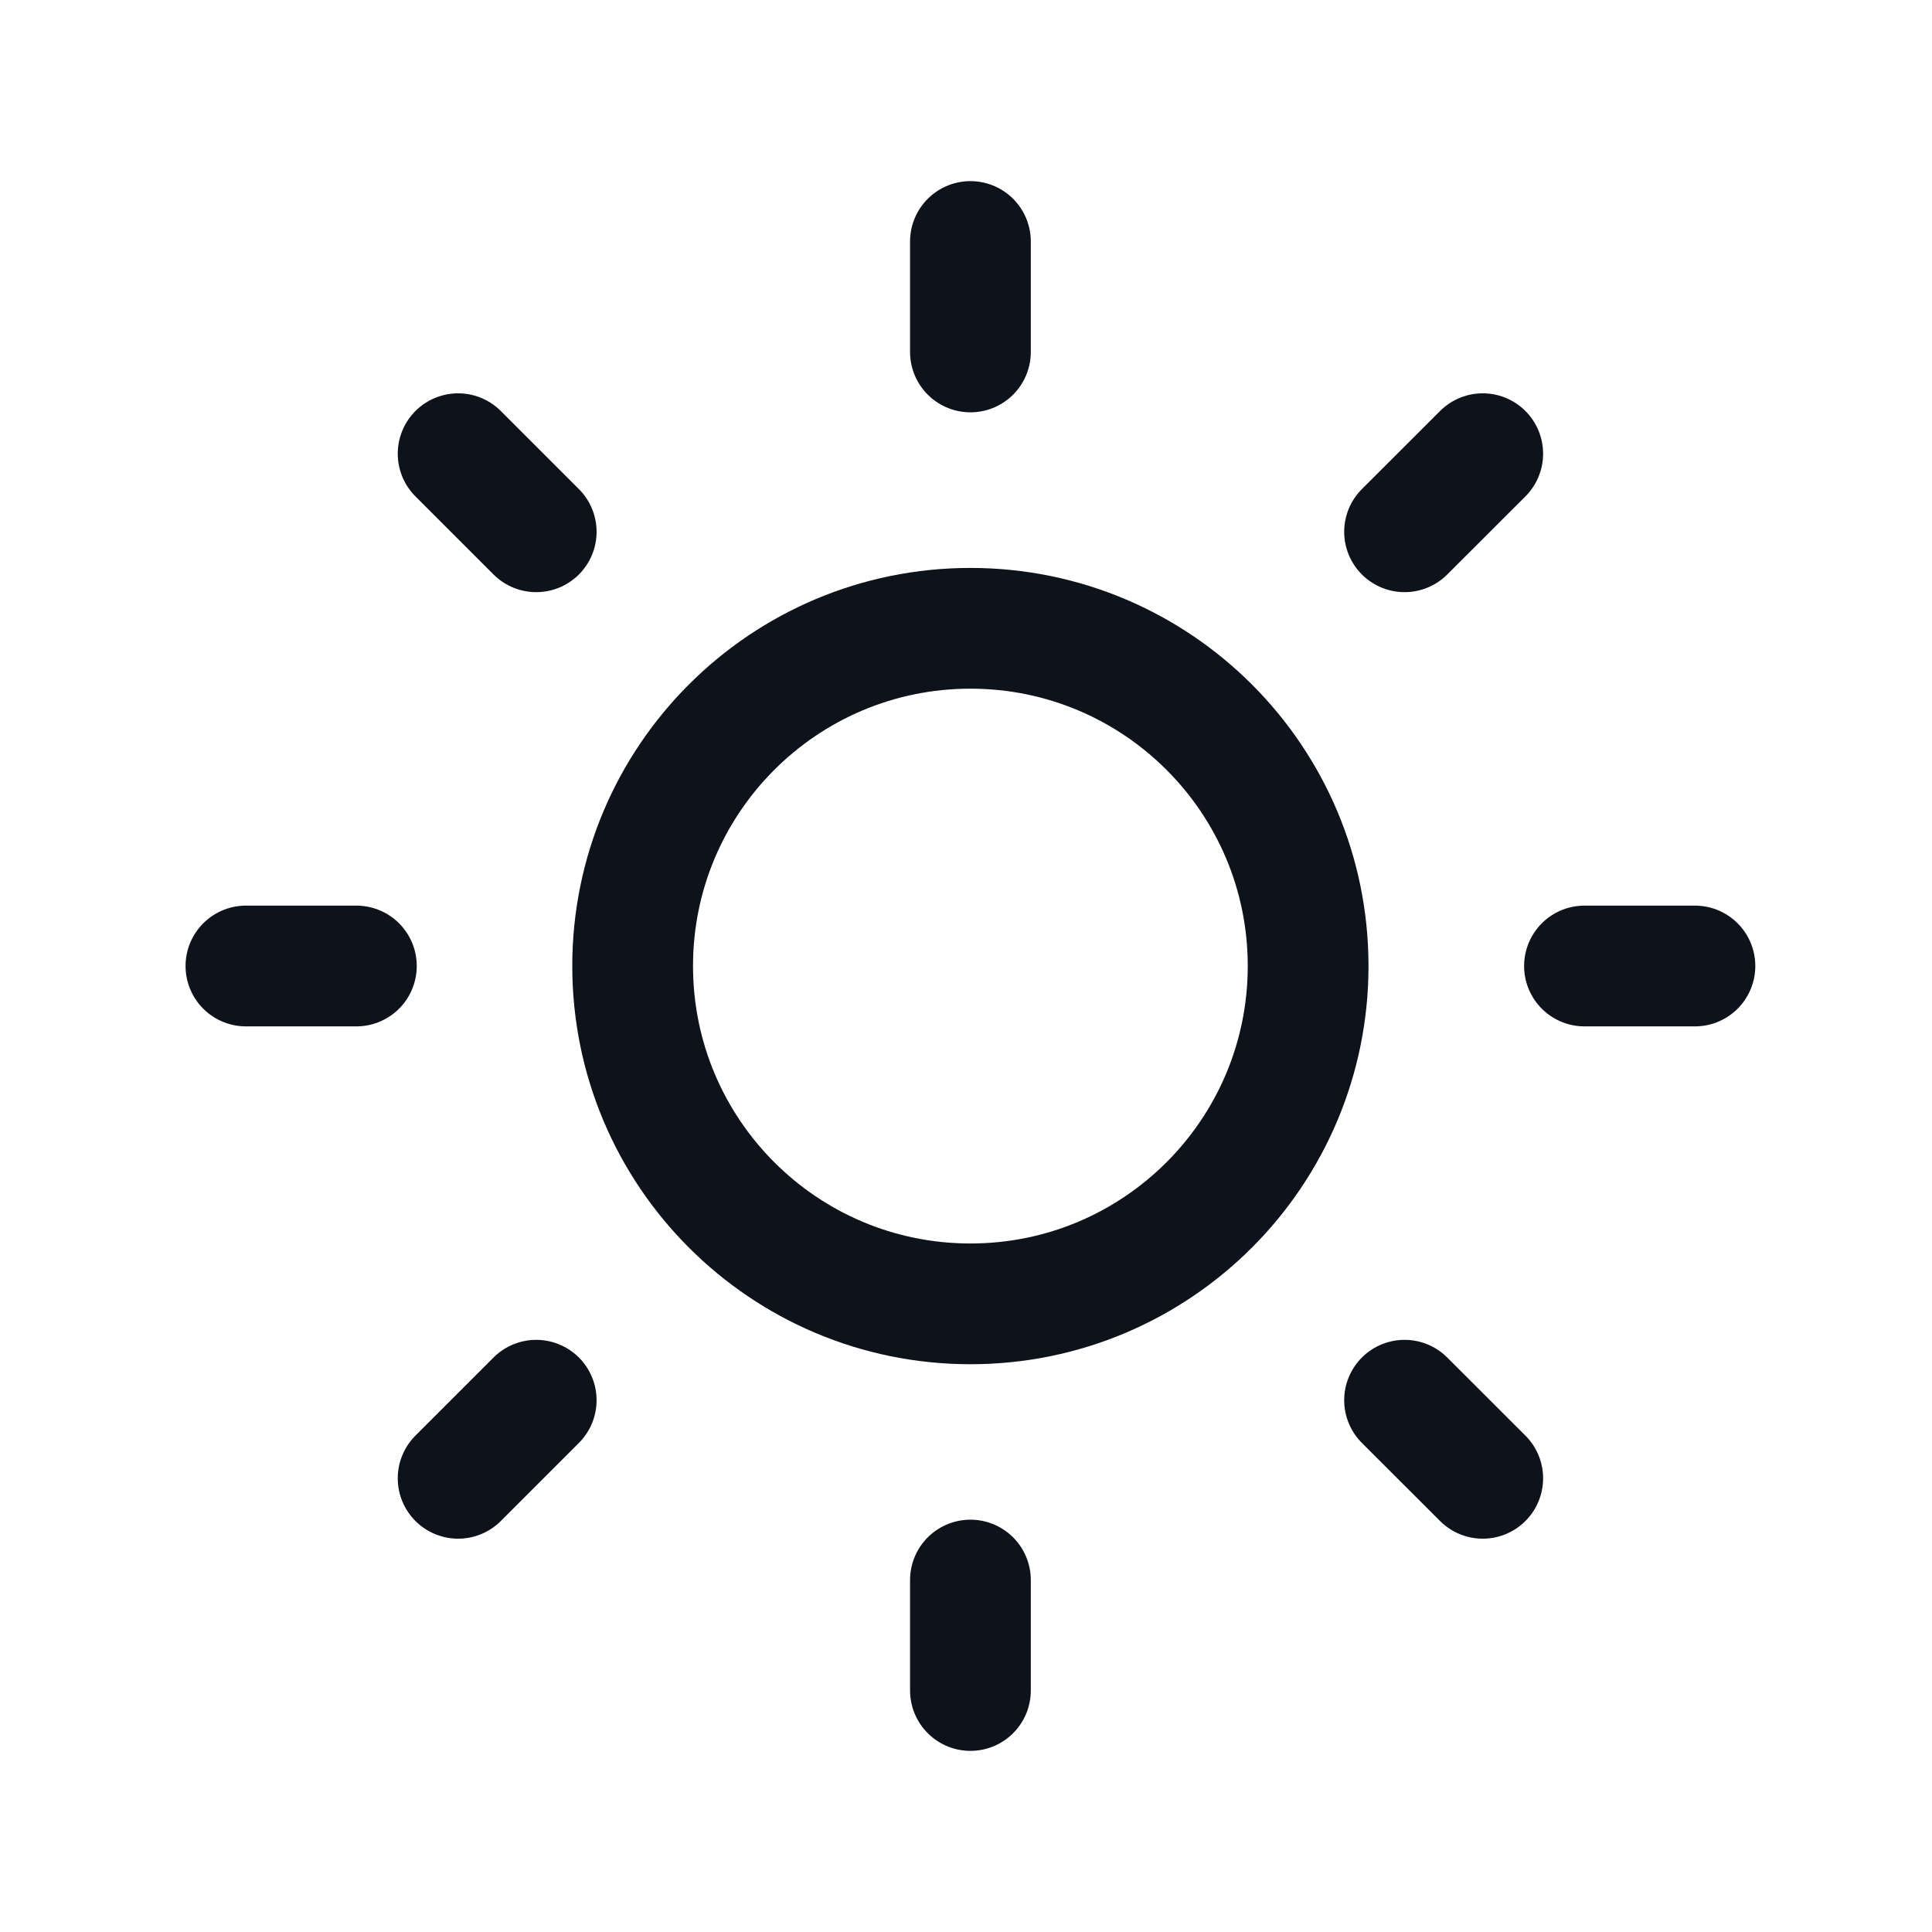
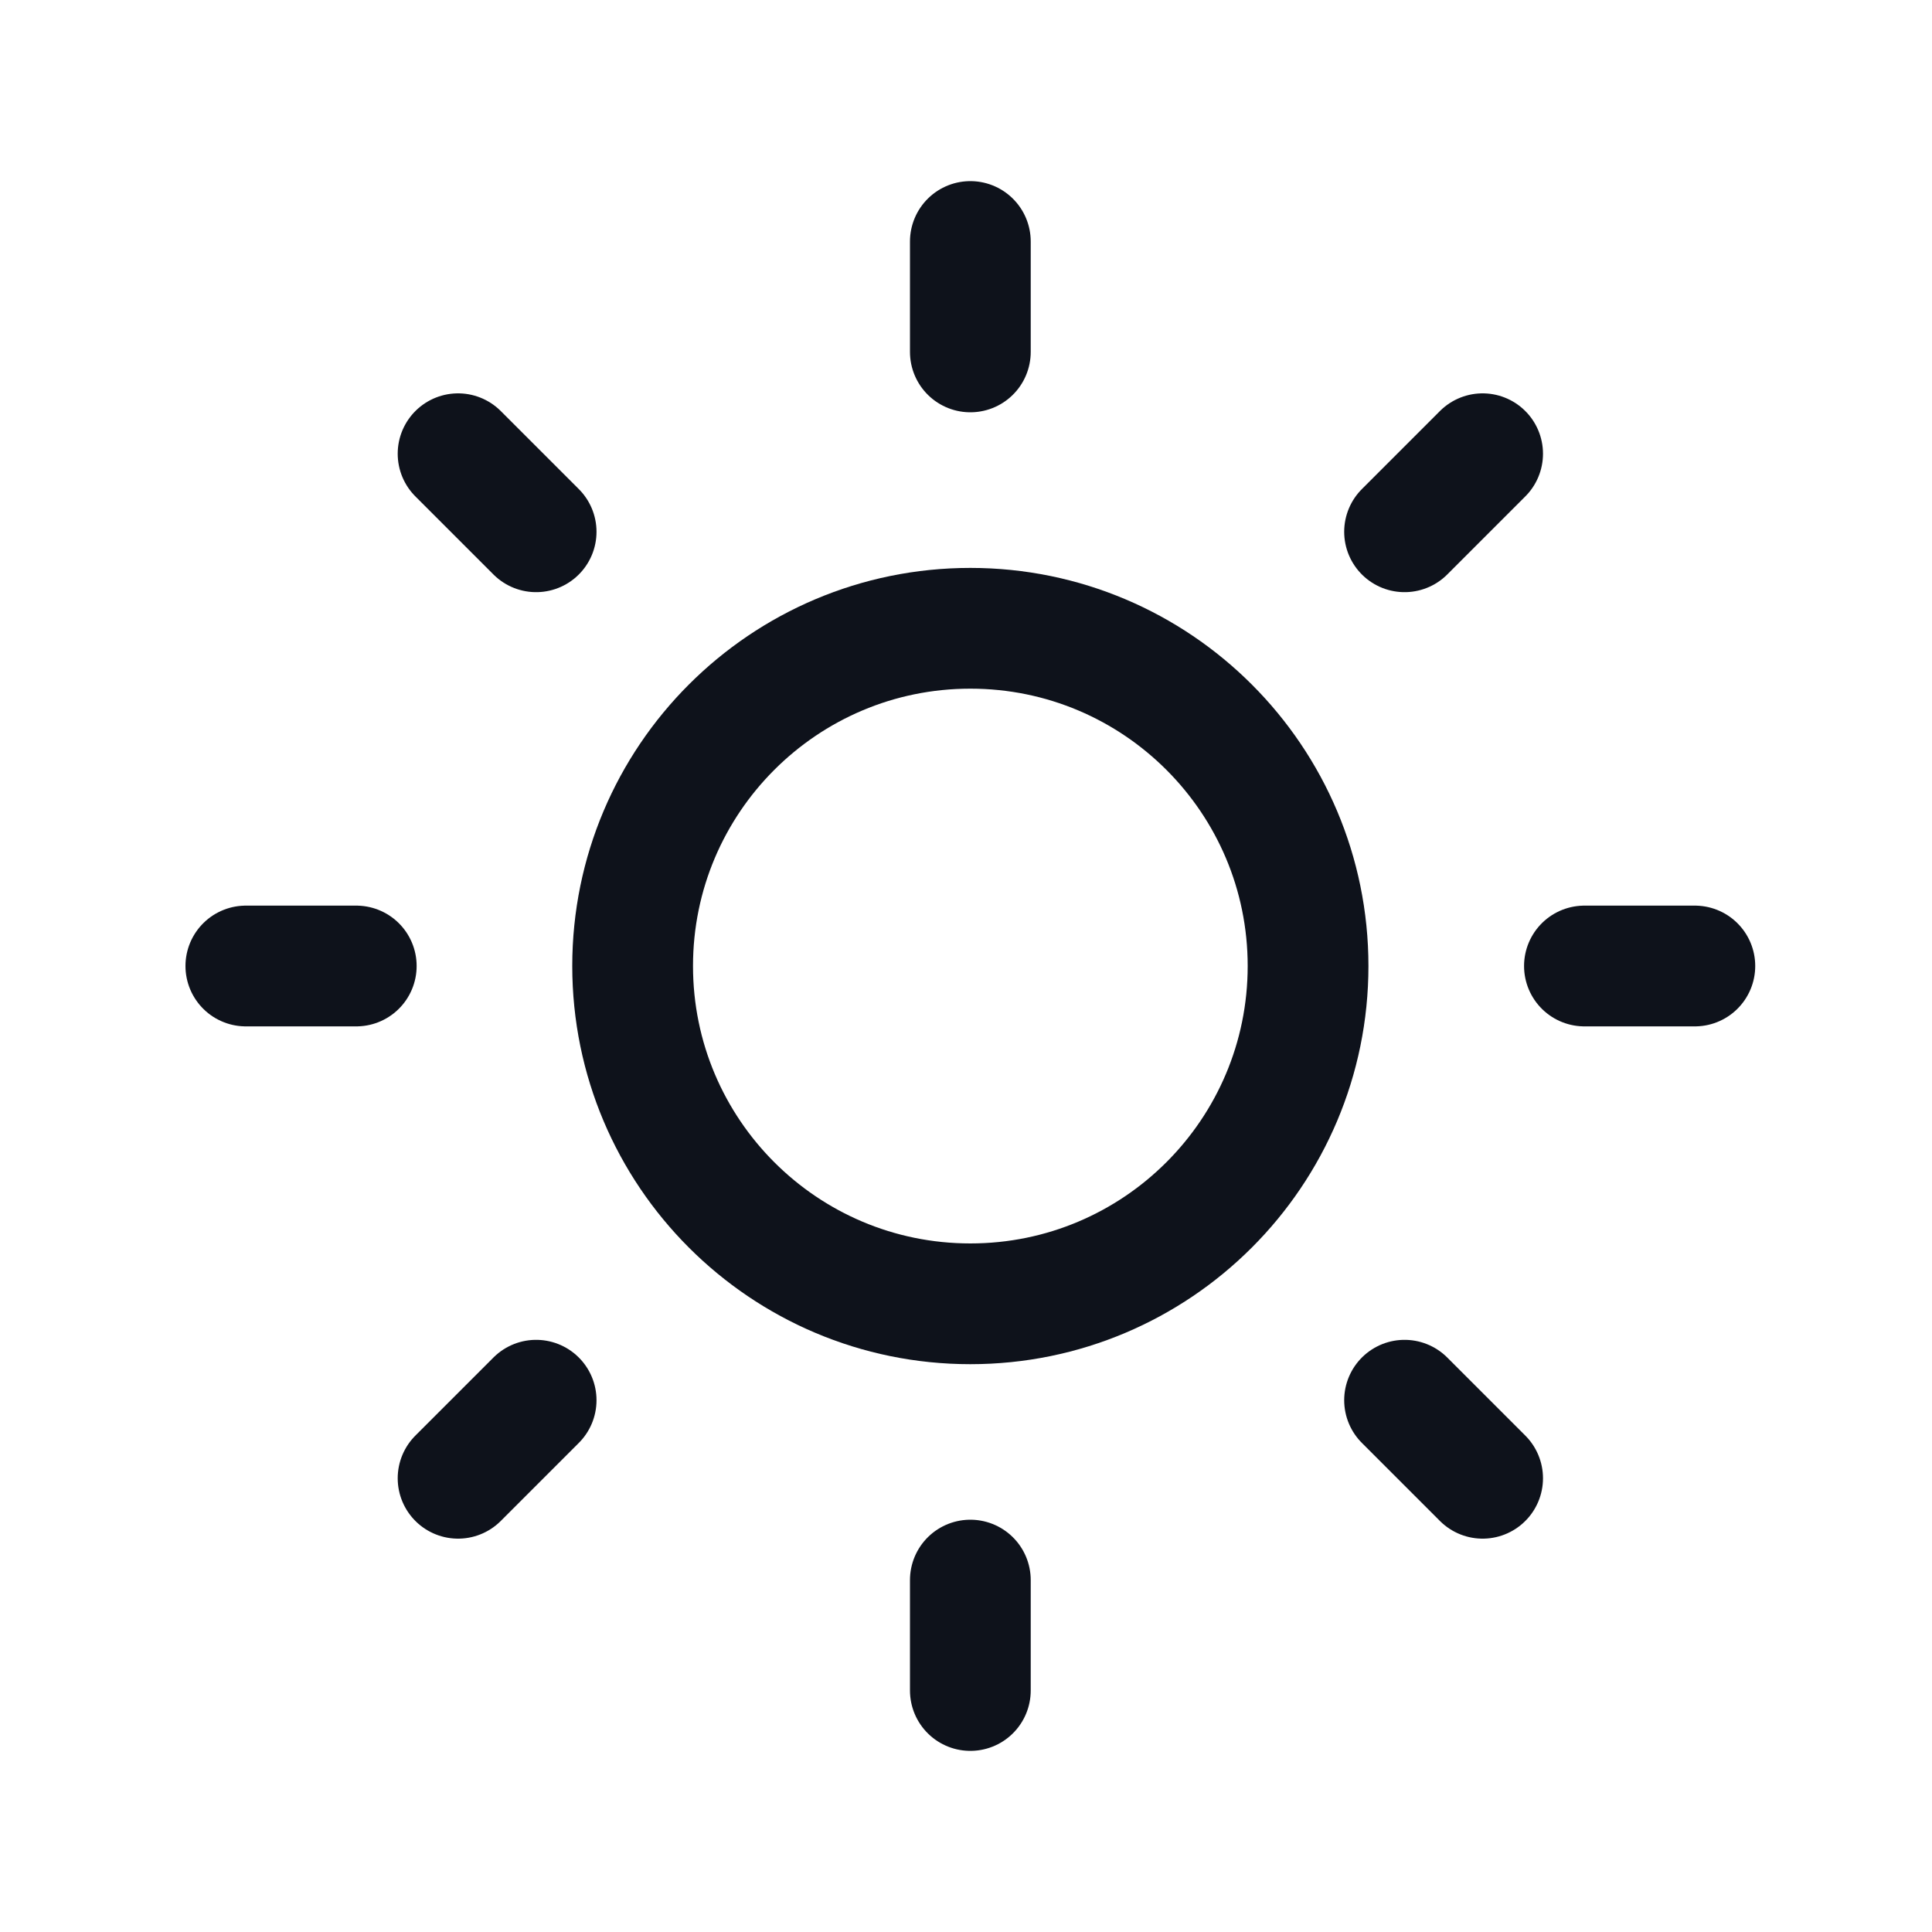
- <svg xmlns="http://www.w3.org/2000/svg" width="24" height="24" viewBox="0 0 24 24" fill="none">
-   <path d="M12.055 3V4.372M12.055 19.628V21M21.055 12H19.683M4.427 12H3.055M18.419 5.636L17.448 6.606M6.661 17.394L5.691 18.364M18.419 18.364L17.448 17.394M6.661 6.606L5.691 5.636" stroke="#0E121B" stroke-width="1.5" stroke-linecap="round" stroke-linejoin="round" />
-   <path fill-rule="evenodd" clip-rule="evenodd" d="M12.055 7.805C14.373 7.805 16.25 9.683 16.25 12C16.25 14.318 14.373 16.197 12.055 16.197C9.737 16.197 7.859 14.318 7.859 12C7.859 9.683 9.737 7.805 12.055 7.805Z" stroke="#0E121B" stroke-width="1.5" stroke-linecap="round" stroke-linejoin="round" />
+ <svg xmlns="http://www.w3.org/2000/svg" width="20" height="20" viewBox="0 0 20 20" fill="none">
+   <path d="M10.045 2.5V3.643M10.045 16.357V17.5M17.545 10H16.402M3.688 10H2.545M15.348 4.697L14.54 5.505M5.55 14.495L4.742 15.303M15.348 15.303L14.54 14.495M5.55 5.505L4.742 4.697" stroke="#0E121B" stroke-width="1.25" stroke-linecap="round" stroke-linejoin="round" />
+   <path fill-rule="evenodd" clip-rule="evenodd" d="M10.045 6.504C11.976 6.504 13.541 8.07 13.541 10C13.541 11.931 11.976 13.497 10.045 13.497C8.114 13.497 6.549 11.931 6.549 10C6.549 8.07 8.114 6.504 10.045 6.504Z" stroke="#0E121B" stroke-width="1.25" stroke-linecap="round" stroke-linejoin="round" />
</svg>
